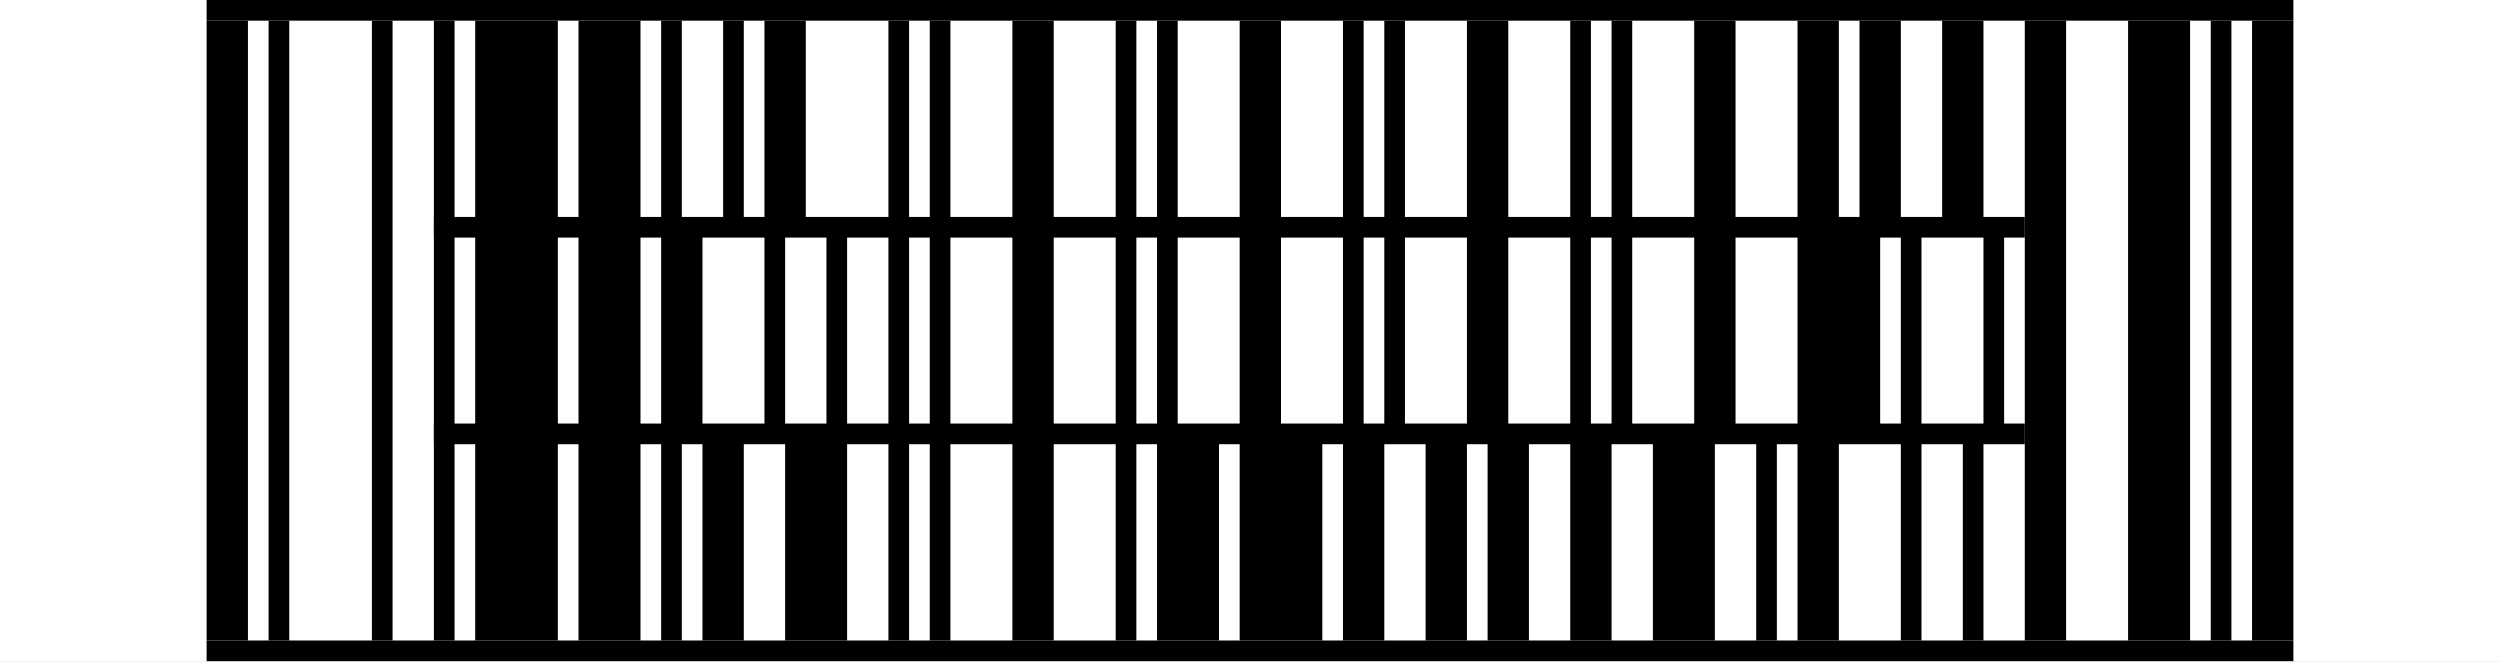
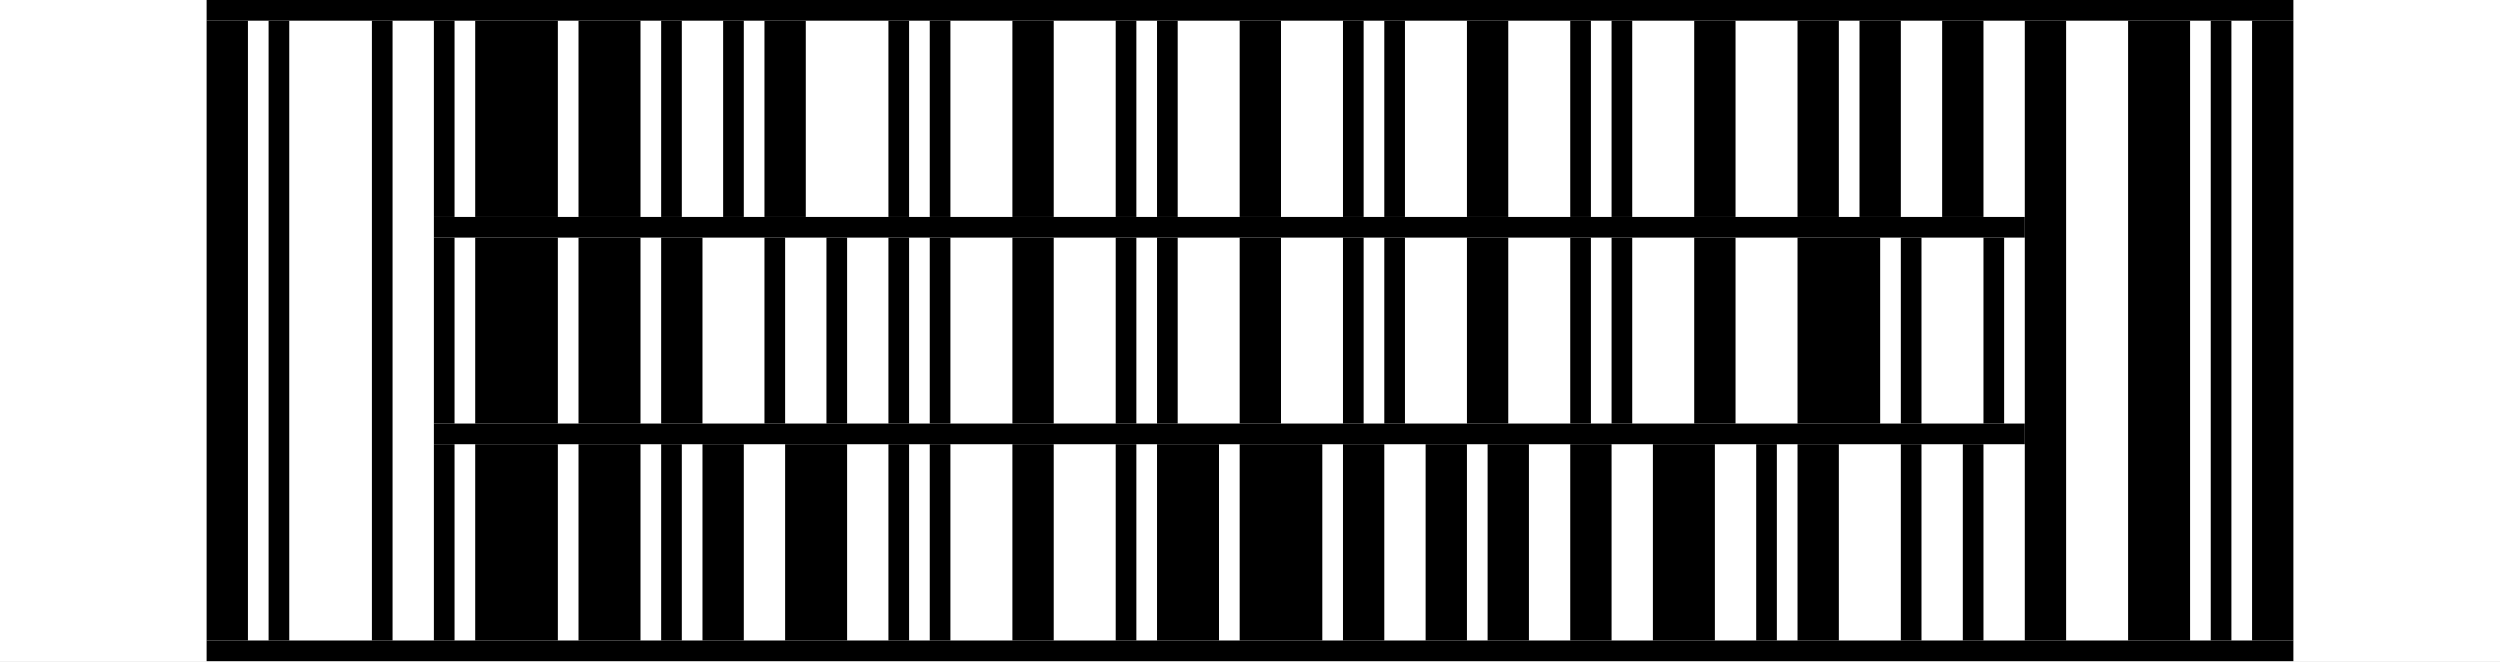
<svg xmlns="http://www.w3.org/2000/svg" width="242" height="64" version="1.1">
  <g id="barcode" fill="#000000">
    <rect x="0" y="0" width="242" height="64" fill="#FFFFFF" />
    <rect x="20.00" y="2.00" width="4.00" height="60.00" />
    <rect x="26.00" y="2.00" width="2.00" height="60.00" />
    <rect x="36.00" y="2.00" width="2.00" height="60.00" />
-     <rect x="42.00" y="2.00" width="2.00" height="60.00" />
-     <rect x="46.00" y="2.00" width="8.00" height="60.00" />
-     <rect x="56.00" y="2.00" width="6.00" height="60.00" />
-     <rect x="64.00" y="2.00" width="2.00" height="20.00" />
-     <rect x="70.00" y="2.00" width="2.00" height="20.00" />
-     <rect x="74.00" y="2.00" width="4.00" height="20.00" />
-     <rect x="86.00" y="2.00" width="2.00" height="60.00" />
-     <rect x="90.00" y="2.00" width="2.00" height="60.00" />
-     <rect x="98.00" y="2.00" width="4.00" height="60.00" />
-     <rect x="108.00" y="2.00" width="2.00" height="60.00" />
-     <rect x="112.00" y="2.00" width="2.00" height="40.00" />
-     <rect x="120.00" y="2.00" width="4.00" height="40.00" />
-     <rect x="130.00" y="2.00" width="2.00" height="40.00" />
-     <rect x="134.00" y="2.00" width="2.00" height="40.00" />
-     <rect x="142.00" y="2.00" width="4.00" height="40.00" />
-     <rect x="152.00" y="2.00" width="2.00" height="40.00" />
-     <rect x="156.00" y="2.00" width="2.00" height="40.00" />
-     <rect x="164.00" y="2.00" width="4.00" height="40.00" />
-     <rect x="174.00" y="2.00" width="4.00" height="20.00" />
-     <rect x="180.00" y="2.00" width="4.00" height="20.00" />
-     <rect x="188.00" y="2.00" width="4.00" height="20.00" />
+     <rect x="42.00" y="2.00" width="2.00" height="19.00" />
+     <rect x="46.00" y="2.00" width="8.00" height="19.00" />
+     <rect x="56.00" y="2.00" width="6.00" height="19.00" />
+     <rect x="64.00" y="2.00" width="2.00" height="19.00" />
+     <rect x="70.00" y="2.00" width="2.00" height="19.00" />
+     <rect x="74.00" y="2.00" width="4.00" height="19.00" />
+     <rect x="86.00" y="2.00" width="2.00" height="19.00" />
+     <rect x="90.00" y="2.00" width="2.00" height="19.00" />
+     <rect x="98.00" y="2.00" width="4.00" height="19.00" />
+     <rect x="108.00" y="2.00" width="2.00" height="19.00" />
+     <rect x="112.00" y="2.00" width="2.00" height="19.00" />
+     <rect x="120.00" y="2.00" width="4.00" height="19.00" />
+     <rect x="130.00" y="2.00" width="2.00" height="19.00" />
+     <rect x="134.00" y="2.00" width="2.00" height="19.00" />
+     <rect x="142.00" y="2.00" width="4.00" height="19.00" />
+     <rect x="152.00" y="2.00" width="2.00" height="19.00" />
+     <rect x="156.00" y="2.00" width="2.00" height="19.00" />
+     <rect x="164.00" y="2.00" width="4.00" height="19.00" />
+     <rect x="174.00" y="2.00" width="4.00" height="19.00" />
+     <rect x="180.00" y="2.00" width="4.00" height="19.00" />
+     <rect x="188.00" y="2.00" width="4.00" height="19.00" />
    <rect x="196.00" y="2.00" width="4.00" height="60.00" />
    <rect x="206.00" y="2.00" width="6.00" height="60.00" />
    <rect x="214.00" y="2.00" width="2.00" height="60.00" />
    <rect x="218.00" y="2.00" width="4.00" height="60.00" />
-     <rect x="64.00" y="22.00" width="4.00" height="20.00" />
-     <rect x="74.00" y="22.00" width="2.00" height="20.00" />
-     <rect x="80.00" y="22.00" width="2.00" height="20.00" />
-     <rect x="174.00" y="22.00" width="8.00" height="20.00" />
-     <rect x="184.00" y="22.00" width="2.00" height="40.00" />
-     <rect x="192.00" y="22.00" width="2.00" height="20.00" />
-     <rect x="64.00" y="42.00" width="2.00" height="20.00" />
-     <rect x="68.00" y="42.00" width="4.00" height="20.00" />
-     <rect x="76.00" y="42.00" width="6.00" height="20.00" />
-     <rect x="112.00" y="42.00" width="6.00" height="20.00" />
-     <rect x="120.00" y="42.00" width="8.00" height="20.00" />
-     <rect x="130.00" y="42.00" width="4.00" height="20.00" />
-     <rect x="138.00" y="42.00" width="4.00" height="20.00" />
-     <rect x="144.00" y="42.00" width="4.00" height="20.00" />
-     <rect x="152.00" y="42.00" width="4.00" height="20.00" />
-     <rect x="160.00" y="42.00" width="6.00" height="20.00" />
-     <rect x="170.00" y="42.00" width="2.00" height="20.00" />
-     <rect x="174.00" y="42.00" width="4.00" height="20.00" />
-     <rect x="190.00" y="42.00" width="2.00" height="20.00" />
+     <rect x="42.00" y="23.00" width="2.00" height="18.00" />
+     <rect x="46.00" y="23.00" width="8.00" height="18.00" />
+     <rect x="56.00" y="23.00" width="6.00" height="18.00" />
+     <rect x="64.00" y="23.00" width="4.00" height="18.00" />
+     <rect x="74.00" y="23.00" width="2.00" height="18.00" />
+     <rect x="80.00" y="23.00" width="2.00" height="18.00" />
+     <rect x="86.00" y="23.00" width="2.00" height="18.00" />
+     <rect x="90.00" y="23.00" width="2.00" height="18.00" />
+     <rect x="98.00" y="23.00" width="4.00" height="18.00" />
+     <rect x="108.00" y="23.00" width="2.00" height="18.00" />
+     <rect x="112.00" y="23.00" width="2.00" height="18.00" />
+     <rect x="120.00" y="23.00" width="4.00" height="18.00" />
+     <rect x="130.00" y="23.00" width="2.00" height="18.00" />
+     <rect x="134.00" y="23.00" width="2.00" height="18.00" />
+     <rect x="142.00" y="23.00" width="4.00" height="18.00" />
+     <rect x="152.00" y="23.00" width="2.00" height="18.00" />
+     <rect x="156.00" y="23.00" width="2.00" height="18.00" />
+     <rect x="164.00" y="23.00" width="4.00" height="18.00" />
+     <rect x="174.00" y="23.00" width="8.00" height="18.00" />
+     <rect x="184.00" y="23.00" width="2.00" height="18.00" />
+     <rect x="192.00" y="23.00" width="2.00" height="18.00" />
+     <rect x="42.00" y="43.00" width="2.00" height="19.00" />
+     <rect x="46.00" y="43.00" width="8.00" height="19.00" />
+     <rect x="56.00" y="43.00" width="6.00" height="19.00" />
+     <rect x="64.00" y="43.00" width="2.00" height="19.00" />
+     <rect x="68.00" y="43.00" width="4.00" height="19.00" />
+     <rect x="76.00" y="43.00" width="6.00" height="19.00" />
+     <rect x="86.00" y="43.00" width="2.00" height="19.00" />
+     <rect x="90.00" y="43.00" width="2.00" height="19.00" />
+     <rect x="98.00" y="43.00" width="4.00" height="19.00" />
+     <rect x="108.00" y="43.00" width="2.00" height="19.00" />
+     <rect x="112.00" y="43.00" width="6.00" height="19.00" />
+     <rect x="120.00" y="43.00" width="8.00" height="19.00" />
+     <rect x="130.00" y="43.00" width="4.00" height="19.00" />
+     <rect x="138.00" y="43.00" width="4.00" height="19.00" />
+     <rect x="144.00" y="43.00" width="4.00" height="19.00" />
+     <rect x="152.00" y="43.00" width="4.00" height="19.00" />
+     <rect x="160.00" y="43.00" width="6.00" height="19.00" />
+     <rect x="170.00" y="43.00" width="2.00" height="19.00" />
+     <rect x="174.00" y="43.00" width="4.00" height="19.00" />
+     <rect x="184.00" y="43.00" width="2.00" height="19.00" />
+     <rect x="190.00" y="43.00" width="2.00" height="19.00" />
    <rect x="42.00" y="21.00" width="154.00" height="2.00" />
    <rect x="42.00" y="41.00" width="154.00" height="2.00" />
    <rect x="20.00" y="0.00" width="202.00" height="2.00" />
    <rect x="20.00" y="62.00" width="202.00" height="2.00" />
  </g>
</svg>
